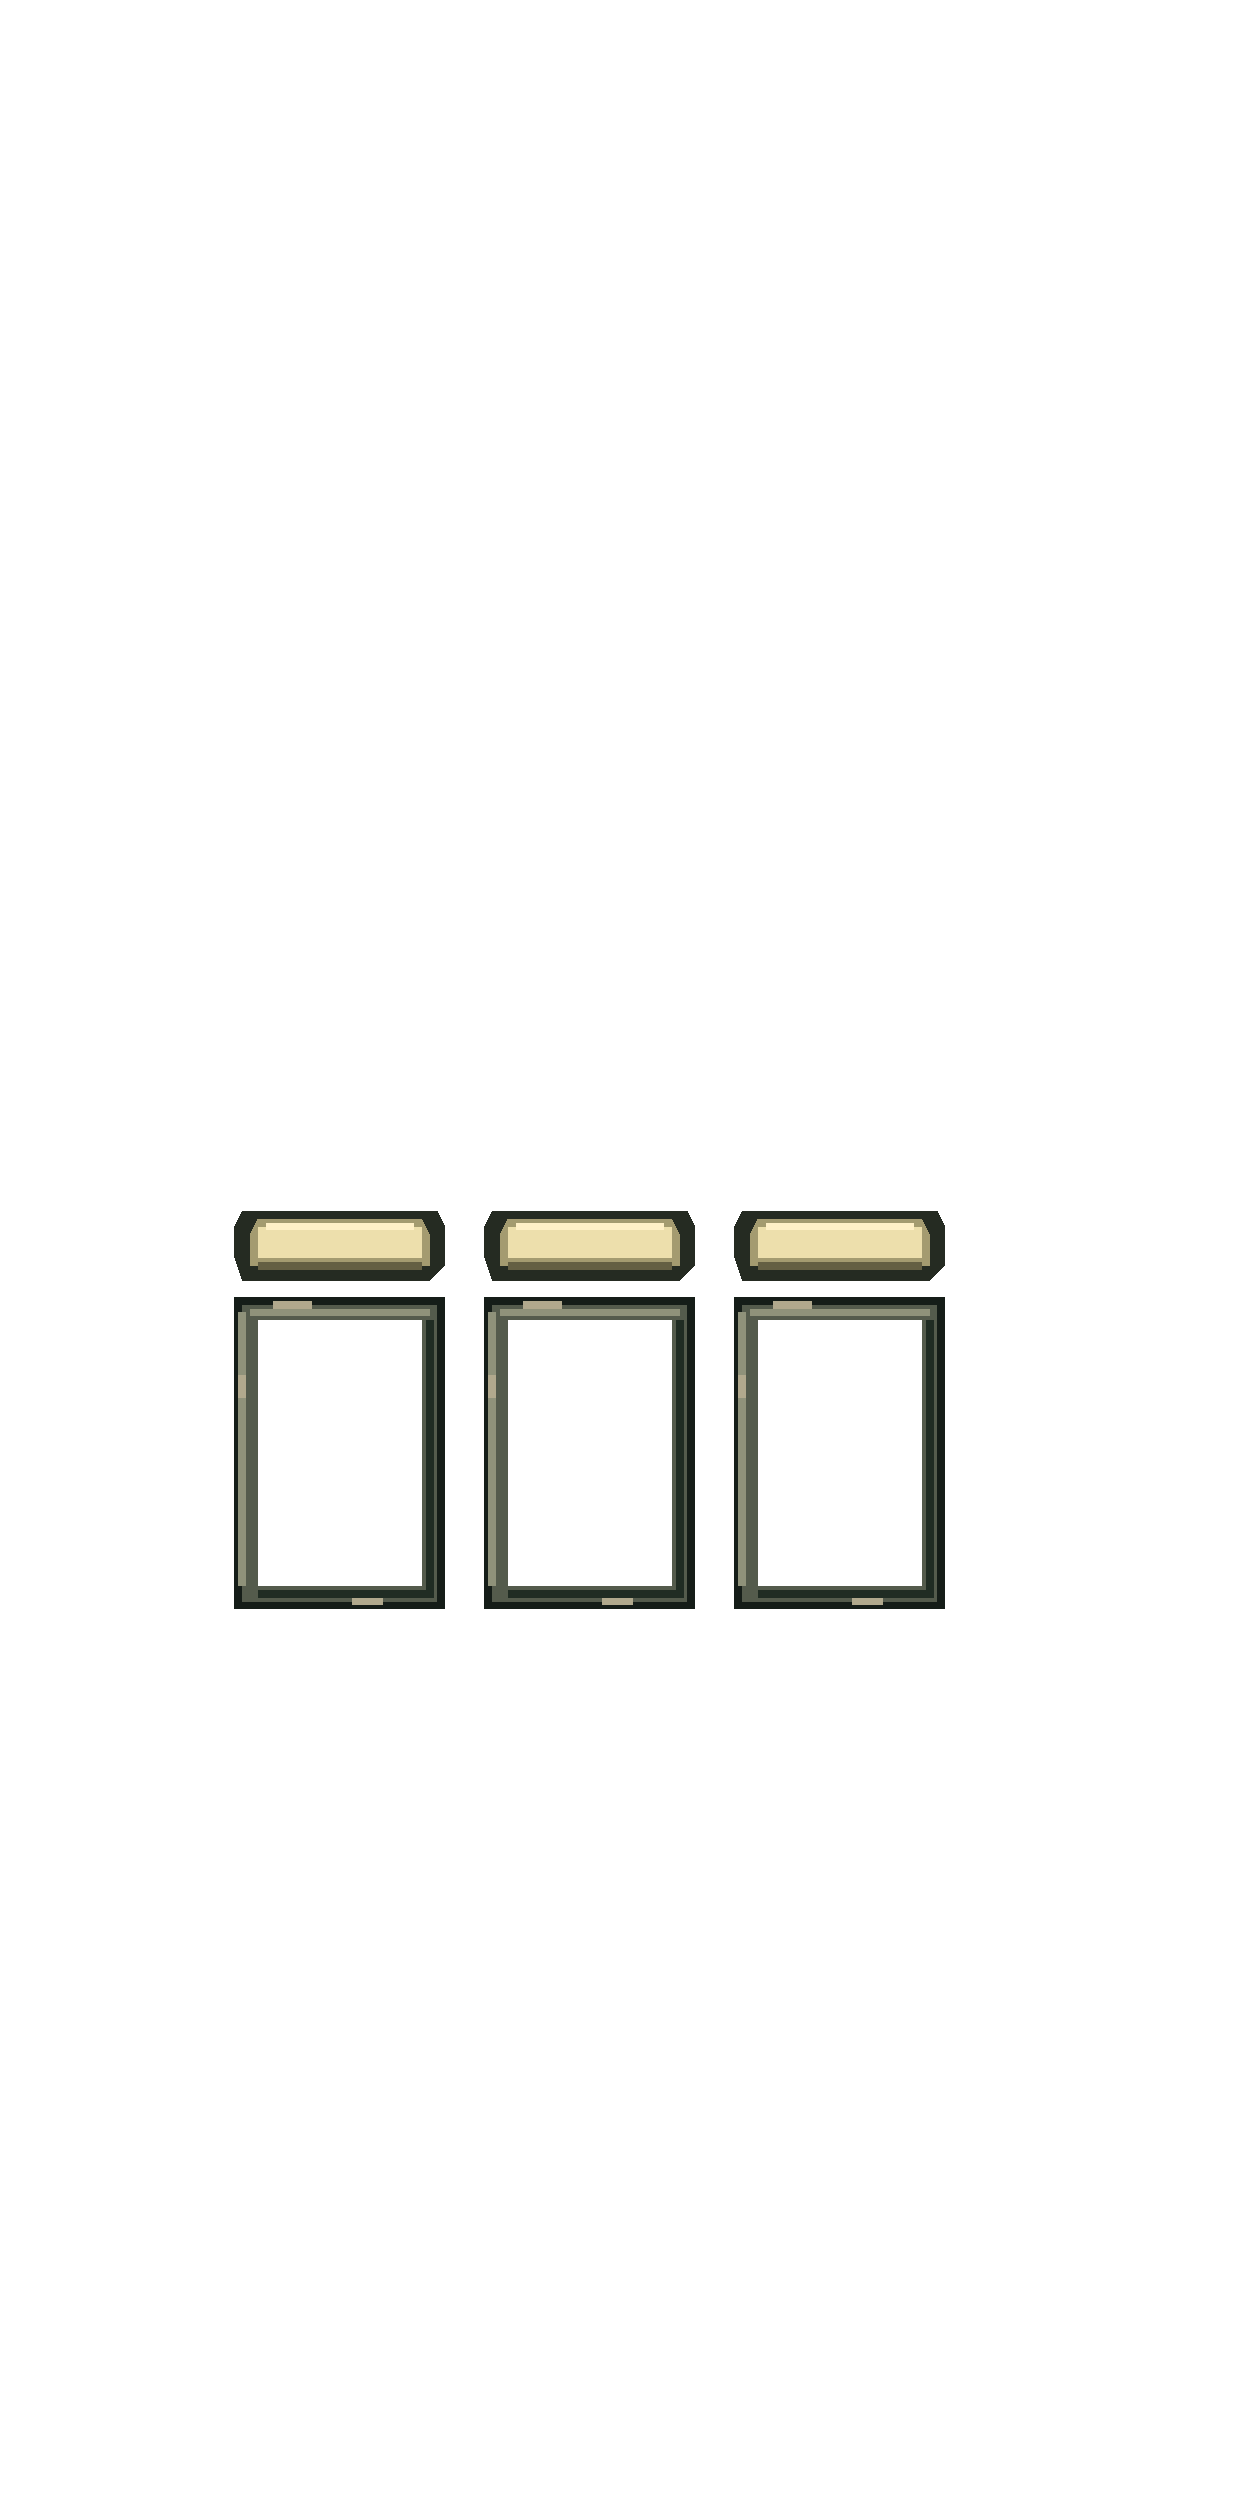
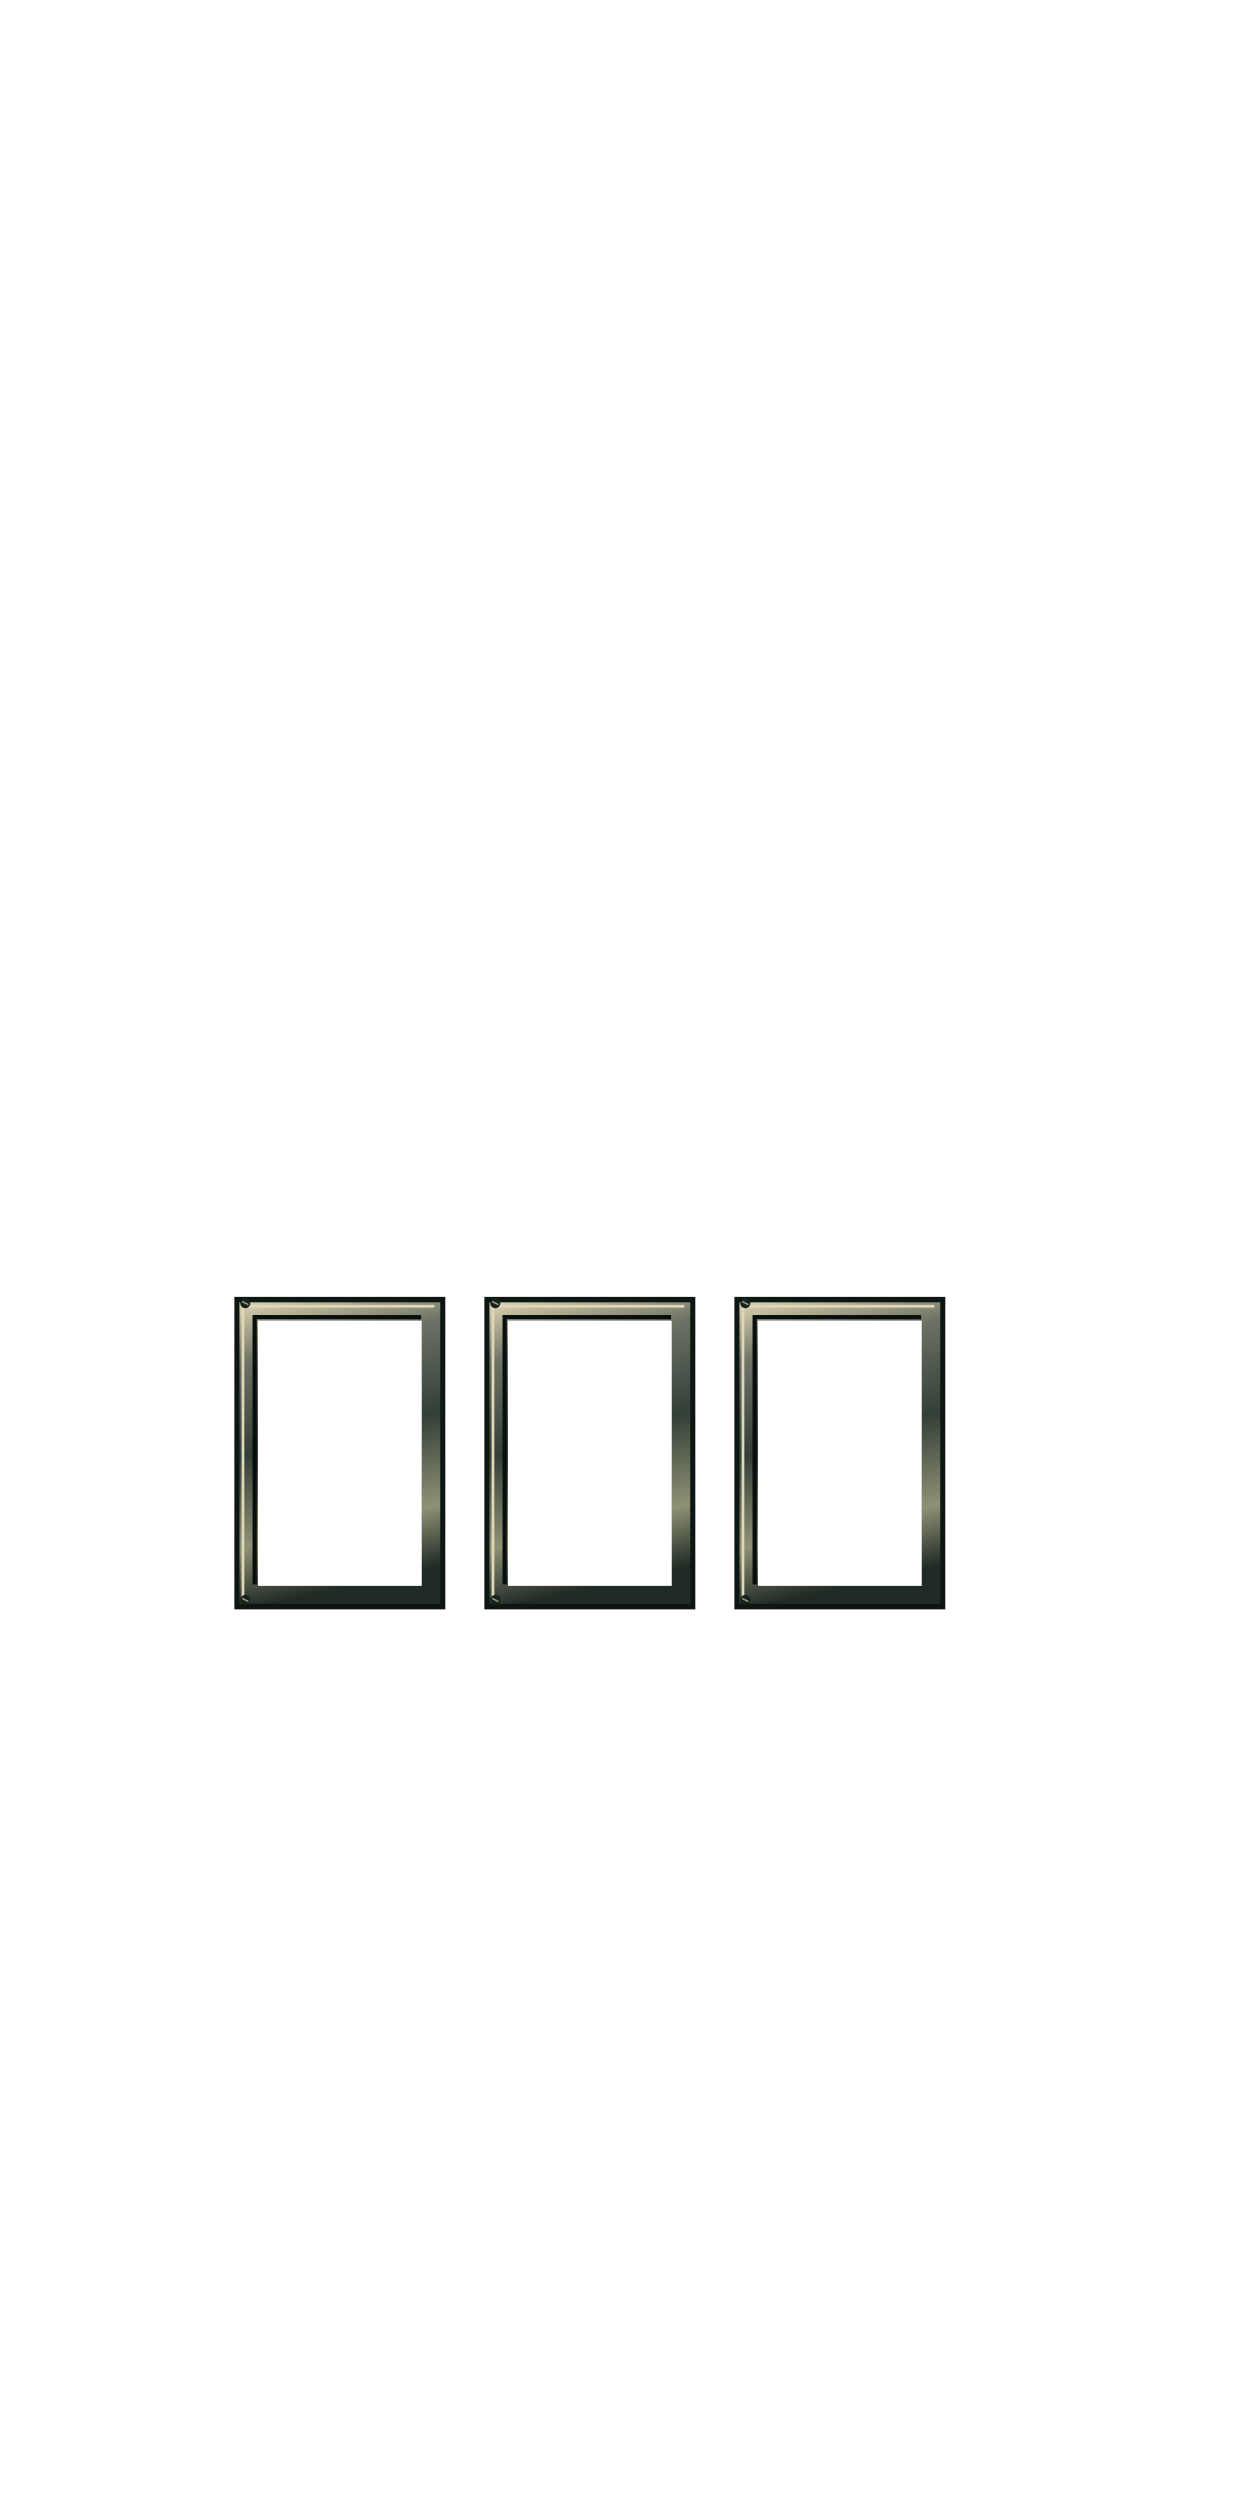
- <svg xmlns="http://www.w3.org/2000/svg" width="160" height="320" viewBox="0 0 160 320" shape-rendering="crispEdges">
-   <path d="M30 166H57V206H30Z M33 169V203H54V169Z" fill-rule="evenodd" fill="#151d18" />
-   <path d="M31 167H56V205H31Z M33 169V203H54V169Z" fill-rule="evenodd" fill="#545b4c" />
-   <path d="M32 168H55 M31 168V203" fill="none" stroke="#8f927a" />
-   <path d="M55 169V204H33" fill="none" stroke="#202c23" />
-   <path d="M35 167h5 M31 176v3 M45 205h4" stroke="#b1a98d" />
-   <path d="M31 155H56L57 157V162L55 164H31L30 161V157Z" fill="#252b22" />
-   <path d="M33 156H54L55 158V162H32V158Z" fill="#a49b70" />
-   <rect x="33" y="157" width="21" height="4" fill="#eddfac" />
-   <path d="M34 157h19" stroke="#fff0c7" />
-   <path d="M33 162h21" stroke="#645f43" />
-   <path d="M62 166H89V206H62Z M65 169V203H86V169Z" fill-rule="evenodd" fill="#151d18" />
-   <path d="M63 167H88V205H63Z M65 169V203H86V169Z" fill-rule="evenodd" fill="#545b4c" />
-   <path d="M64 168H87 M63 168V203" fill="none" stroke="#8f927a" />
-   <path d="M87 169V204H65" fill="none" stroke="#202c23" />
-   <path d="M67 167h5 M63 176v3 M77 205h4" stroke="#b1a98d" />
-   <path d="M63 155H88L89 157V162L87 164H63L62 161V157Z" fill="#252b22" />
-   <path d="M65 156H86L87 158V162H64V158Z" fill="#a49b70" />
-   <rect x="65" y="157" width="21" height="4" fill="#eddfac" />
-   <path d="M66 157h19" stroke="#fff0c7" />
-   <path d="M65 162h21" stroke="#645f43" />
-   <path d="M94 166H121V206H94Z M97 169V203H118V169Z" fill-rule="evenodd" fill="#151d18" />
-   <path d="M95 167H120V205H95Z M97 169V203H118V169Z" fill-rule="evenodd" fill="#545b4c" />
-   <path d="M96 168H119 M95 168V203" fill="none" stroke="#8f927a" />
-   <path d="M119 169V204H97" fill="none" stroke="#202c23" />
-   <path d="M99 167h5 M95 176v3 M109 205h4" stroke="#b1a98d" />
-   <path d="M95 155H120L121 157V162L119 164H95L94 161V157Z" fill="#252b22" />
-   <path d="M97 156H118L119 158V162H96V158Z" fill="#a49b70" />
-   <rect x="97" y="157" width="21" height="4" fill="#eddfac" />
-   <path d="M98 157h19" stroke="#fff0c7" />
-   <path d="M97 162h21" stroke="#645f43" />
+ <svg xmlns="http://www.w3.org/2000/svg" width="640" height="1280" viewBox="0 0 160 320">
+   <defs>
+     <linearGradient id="metal" x2="0.15" y2="1">
+       <stop stop-color="#ded4b3" />
+       <stop offset=".2" stop-color="#6d7265" />
+       <stop offset=".5" stop-color="#323f37" />
+       <stop offset=".8" stop-color="#8f9175" />
+       <stop offset="1" stop-color="#202b25" />
+     </linearGradient>
+     <linearGradient id="ivory" x2="0" y2="1">
+       <stop stop-color="#7c745b" />
+       <stop offset=".17" stop-color="#c8bd95" />
+       <stop offset=".4" stop-color="#f4e9c8" />
+       <stop offset=".65" stop-color="#e2d5ae" />
+       <stop offset=".87" stop-color="#b7a67e" />
+       <stop offset="1" stop-color="#73634a" />
+     </linearGradient>
+   </defs>
+   <path d="M30 166h27v40h-27z M33 169v34h21v-34z" fill="#0c1713" fill-rule="evenodd" />
+   <path d="M30.65 166.7h25.7v38.6h-25.7z M33 169v34h21v-34z" fill="url(#metal)" fill-rule="evenodd" />
+   <path d="M31.1 204.5v-37.3h24.5" fill="none" stroke="#e0d7b7" stroke-width=".35" />
+   <path d="M32.6 202.8v-34.2h21.3" fill="none" stroke="#090f0c" stroke-width=".55" />
+   <circle cx="31.4" cy="166.8" r=".65" fill="#17221c" />
+   <path d="M31 166.6l.8 .4" stroke="#959785" stroke-width=".2" />
+   <circle cx="31.4" cy="204.8" r=".65" fill="#17221c" />
+   <path d="M31 204.6l.8 .4" stroke="#959785" stroke-width=".2" />
+   <path d="M62 166h27v40h-27z M65 169v34h21v-34z" fill="#0c1713" fill-rule="evenodd" />
+   <path d="M62.65 166.7h25.7v38.6h-25.7z M65 169v34h21v-34z" fill="url(#metal)" fill-rule="evenodd" />
+   <path d="M63.1 204.5v-37.3h24.5" fill="none" stroke="#e0d7b7" stroke-width=".35" />
+   <path d="M64.6 202.8v-34.2h21.3" fill="none" stroke="#090f0c" stroke-width=".55" />
+   <circle cx="63.4" cy="166.8" r=".65" fill="#17221c" />
+   <path d="M63 166.6l.8 .4" stroke="#959785" stroke-width=".2" />
+   <circle cx="63.4" cy="204.8" r=".65" fill="#17221c" />
+   <path d="M63 204.6l.8 .4" stroke="#959785" stroke-width=".2" />
+   <path d="M94 166h27v40h-27z M97 169v34h21v-34z" fill="#0c1713" fill-rule="evenodd" />
+   <path d="M94.65 166.7h25.7v38.6h-25.7z M97 169v34h21v-34z" fill="url(#metal)" fill-rule="evenodd" />
+   <path d="M95.1 204.5v-37.3h24.5" fill="none" stroke="#e0d7b7" stroke-width=".35" />
+   <path d="M96.6 202.8v-34.2h21.3" fill="none" stroke="#090f0c" stroke-width=".55" />
+   <circle cx="95.4" cy="166.8" r=".65" fill="#17221c" />
+   <path d="M95 166.6l.8 .4" stroke="#959785" stroke-width=".2" />
+   <circle cx="95.4" cy="204.8" r=".65" fill="#17221c" />
+   <path d="M95 204.6l.8 .4" stroke="#959785" stroke-width=".2" />
</svg>
